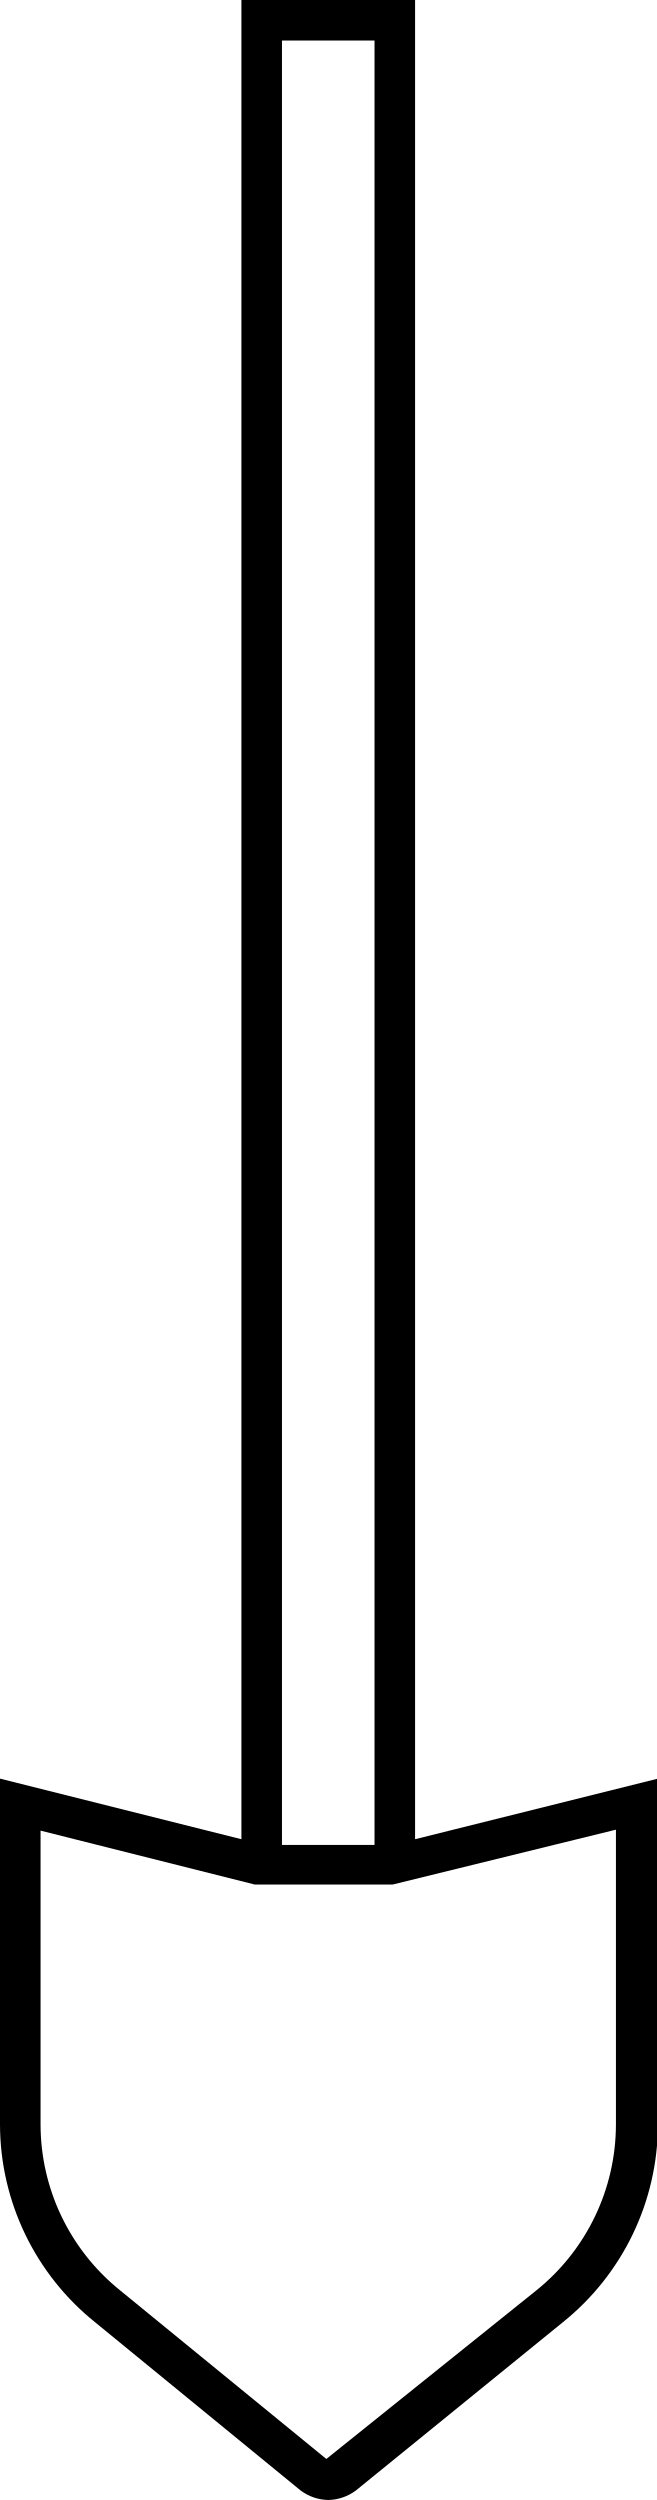
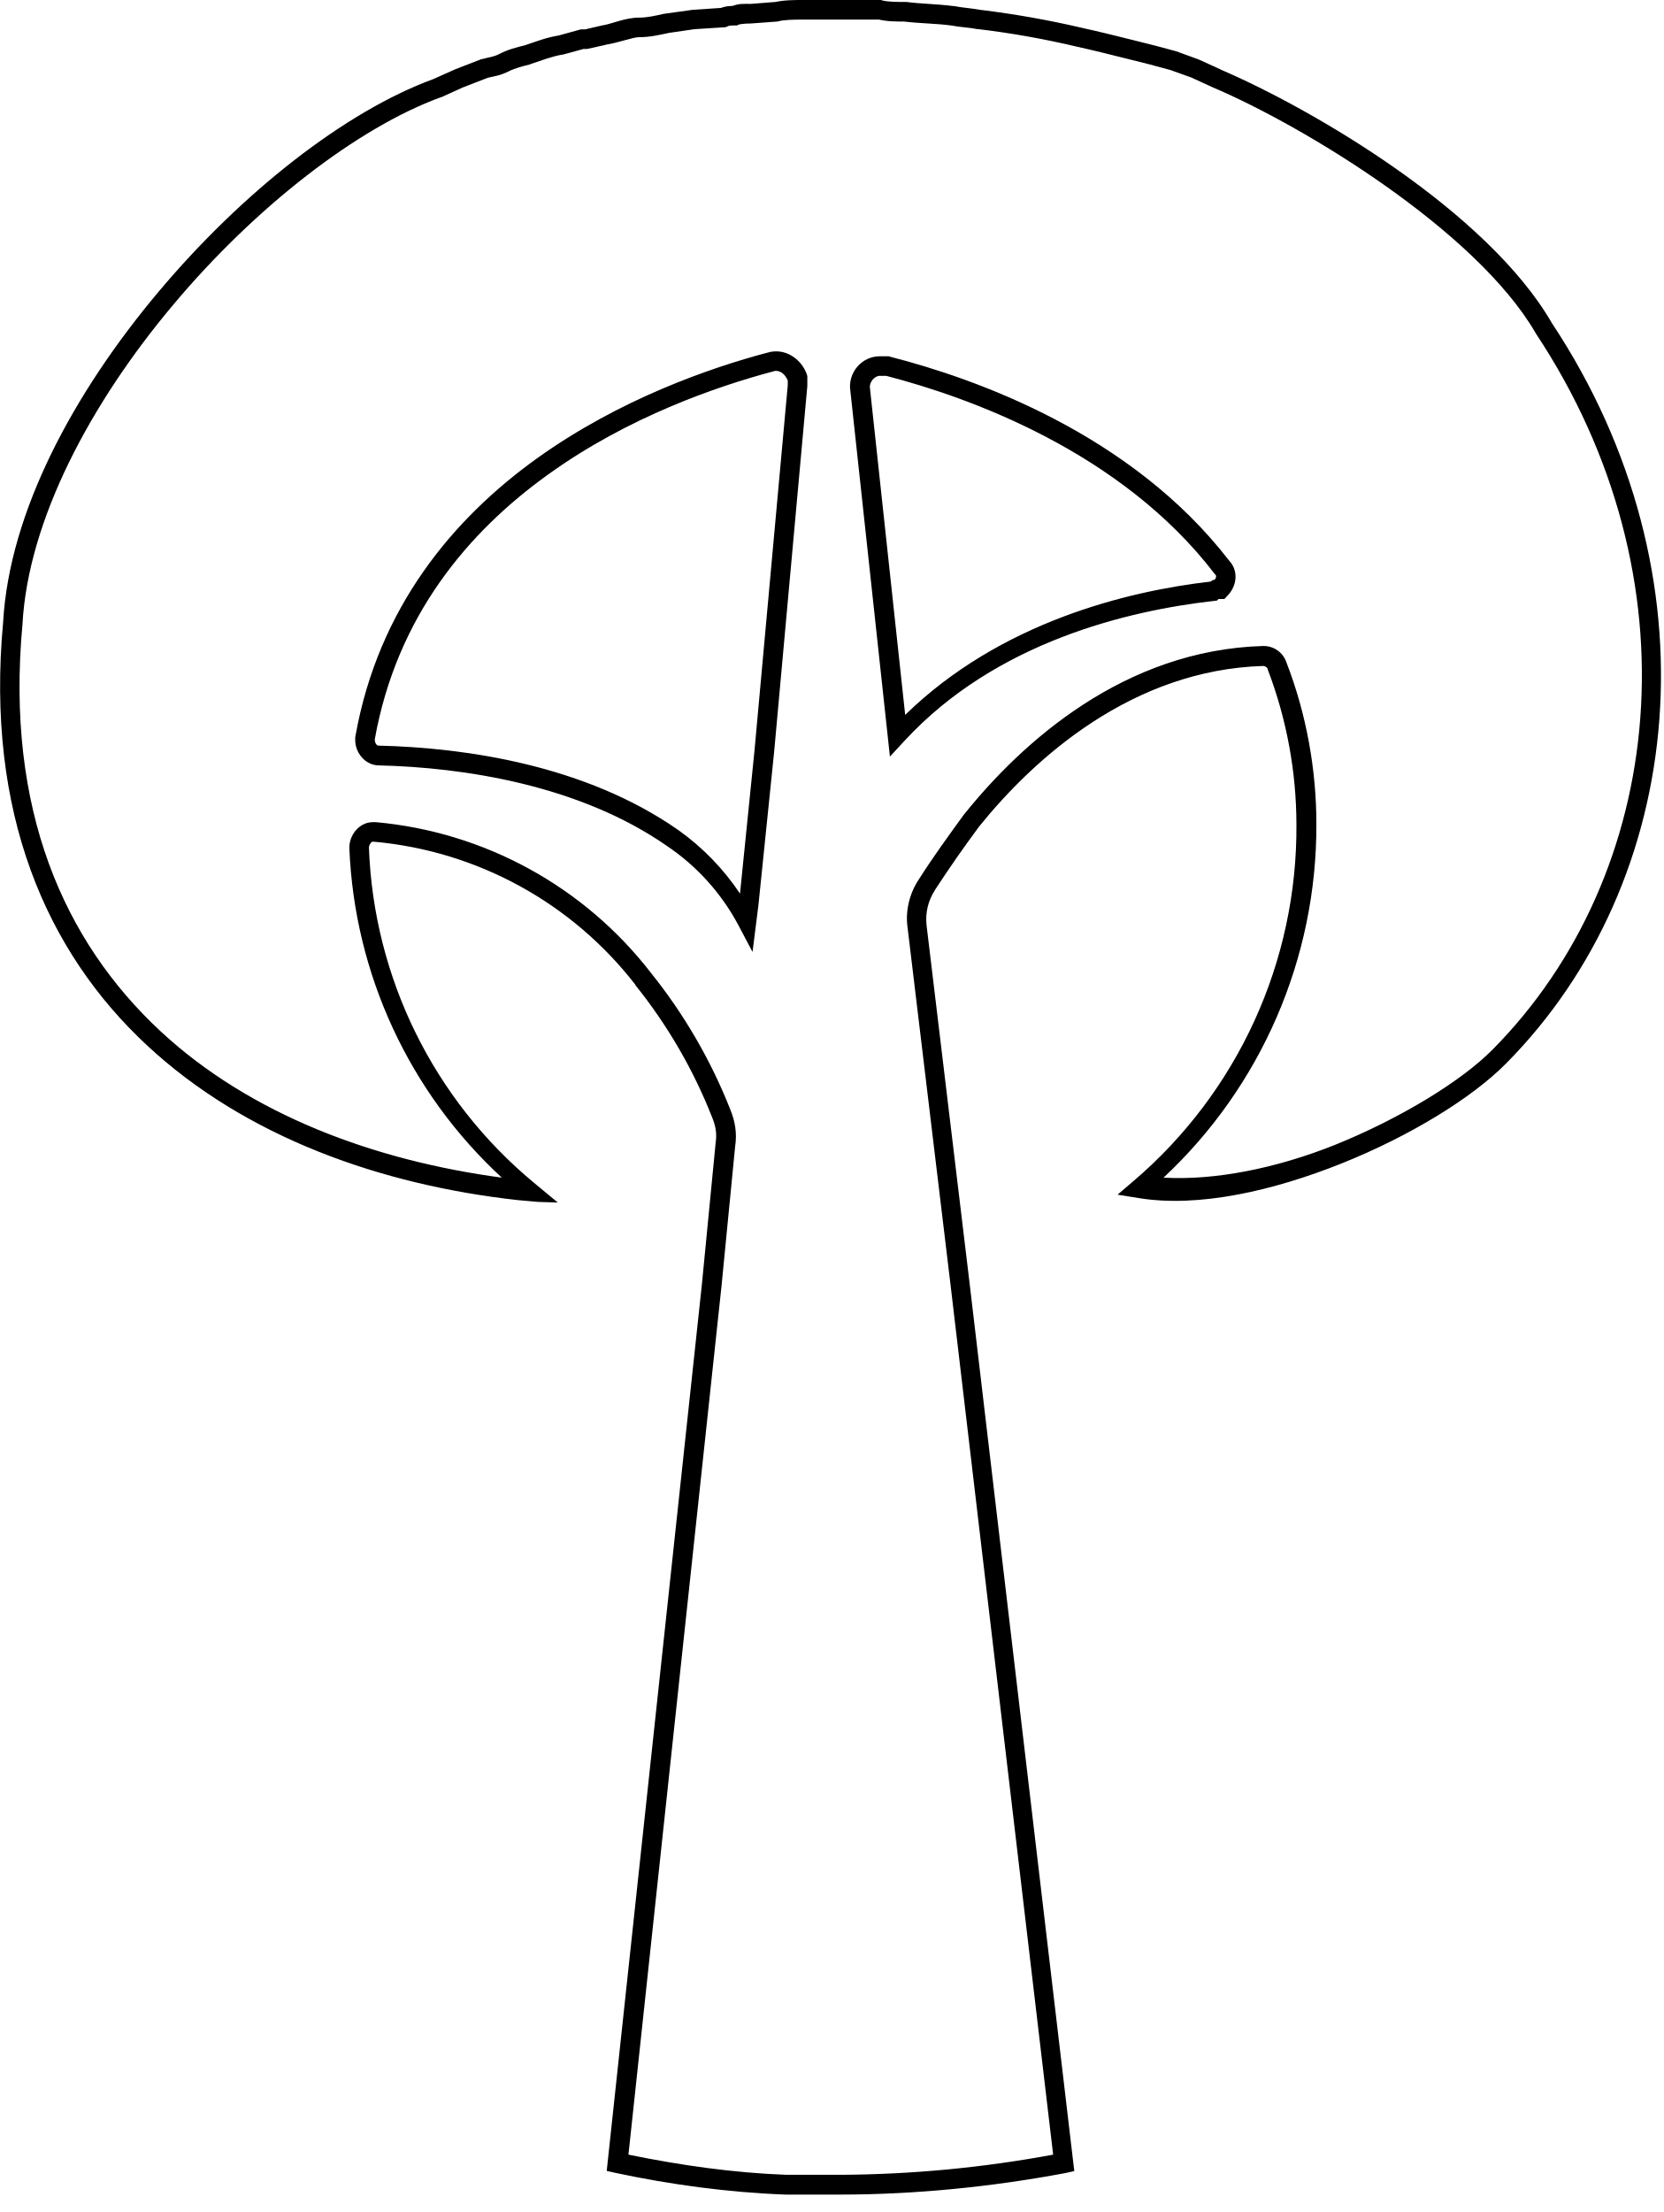
- <svg xmlns="http://www.w3.org/2000/svg" viewBox="0 0 13.76 52.4">
-   <path d="M8.7 38.55V0H5.06v38.55L0 37.28v7.25a5.33 5.33 0 0 0 2 4.15l4.3 3.52a1 1 0 0 0 .58.2 1 1 0 0 0 .58-.2l4.33-3.52a5.33 5.33 0 0 0 2-4.15v-7.25zM7.85.85v37.82H5.91V.85zm5.06 43.68A4.47 4.47 0 0 1 11.25 48l-4.41 3.54L2.51 48a4.47 4.47 0 0 1-1.66-3.47v-6.16l4.49 1.13h2.89l4.68-1.15z" data-name="Ebene 2" />
+ <svg xmlns="http://www.w3.org/2000/svg" fill-rule="evenodd" stroke-linejoin="round" stroke-miterlimit="2" clip-rule="evenodd" viewBox="0 0 85 113">
+   <path fill-rule="nonzero" d="M41.05 0c-.5 0-1.02 0-1.52.12l.08-.02-1.26.1c-.3 0-.64-.04-1.02.15l.22-.05c-.2 0-.5 0-.82.15l.19-.05-1.52.1-1.43.2h-.02c-.5.11-.87.2-1.3.2-.7 0-1.38.32-1.88.4h-.01l-.86.2h-.22l-1.16.32.05-.01c-.65.1-1.17.31-1.74.5l-.02.01h-.02c-.39.1-.82.2-1.26.43-.34.17-.46.15-.9.27h-.03l-1.34.52-1.12.5c-4.5 1.65-9.77 5.78-14.06 10.89C3.78 20.05.48 26.14.16 31.78c-.9 9.74 2.2 16.84 7.36 21.63 5.03 4.68 11.96 7.13 18.96 7.9.14.02 0 0 0 0l1.02.09 1 .03-.52-.43-.7-.58a23.34 23.34 0 0 1-8.43-17.12.4.4 0 0 1 .09-.23c.04-.06.08-.07.11-.07h.07a19.05 19.05 0 0 1 13.34 7.3v.02a25.95 25.95 0 0 1 3.93 6.77c.18.44.25.83.17 1.33v.02l-.7 7.2L31 110.9l.44.1c2.82.6 5.75 1 8.69 1.11h2.81c3.84 0 7.77-.4 11.5-1.1l.45-.1-5.35-45.36-2.2-18.3v-.01a2.7 2.7 0 0 1 .42-1.75v-.01a65.16 65.16 0 0 1 2.27-3.26c2.85-3.53 7.84-8 14.52-8.2.07 0 .2.07.22.15v.02a22.28 22.28 0 0 1 1.47 7.92 23.72 23.72 0 0 1-8.32 18.22l-.82.7 1.06.17c3.08.51 6.9-.37 10.4-1.77 3.49-1.4 6.65-3.34 8.39-5.1 9.23-9.31 10.88-24.94 2.34-37.83C76 10.81 67.14 5.6 62.36 3.55l-.01-.01-1.1-.5-1.15-.42-1.12-.3-1.2-.3c-.8-.2-1.6-.4-2.51-.6-1.71-.4-3.42-.7-5.12-.91h-.03c-.53-.1-.93-.11-1.37-.2h-.04C47.87.2 47.07.2 46.31.1L46.28.1h-.03c-.4 0-.87 0-1.18-.08L45.02 0H41.05zm3.78.98c.5.13 1.02.12 1.42.12h-.06c.84.1 1.64.1 2.4.2.53.1.93.1 1.36.19H50c1.68.2 3.36.5 5.05.9.9.2 1.69.4 2.49.6l1.2.3 1.07.29 1.06.38 1.09.5c4.62 1.96 13.45 7.3 16.5 12.55l.01.02c8.31 12.53 6.67 27.63-2.21 36.59-1.57 1.59-4.67 3.5-8.06 4.87-3 1.2-6.14 1.82-8.75 1.67a24.6 24.6 0 0 0 7.81-18.06c0-2.76-.5-5.6-1.53-8.26a1.23 1.23 0 0 0-1.17-.84h-.01c-7.12.2-12.33 4.92-15.28 8.59l-.01.01c-.8 1.1-1.6 2.2-2.31 3.32-.47.7-.7 1.6-.58 2.45l2.2 18.29 5.24 44.41a61.27 61.27 0 0 1-10.85 1.03h-2.78c-2.72-.1-5.43-.49-8.07-1.03l4.75-44.32.7-7.17c.11-.7-.01-1.31-.23-1.86a26.96 26.96 0 0 0-4.07-7.02A20.04 20.04 0 0 0 19.2 42h-.15c-.37 0-.68.19-.88.43-.2.24-.32.55-.32.87v.02a24.21 24.21 0 0 0 7.79 16.84c-6.5-.87-12.84-3.21-17.44-7.48-4.94-4.6-7.93-11.33-7.05-20.81v-.01c.3-5.3 3.48-11.27 7.7-16.29 4.2-5.01 9.44-9.06 13.67-10.6h.02l1.1-.5 1.29-.5c.34-.08.6-.1 1.05-.32.34-.17.7-.26 1.1-.36h.01l.02-.02c.62-.2 1.09-.39 1.62-.48h.03l1.06-.29H30l.95-.21h-.03c.7-.11 1.42-.39 1.72-.39.57 0 1.01-.11 1.5-.21h-.03l1.38-.2 1.58-.1.1-.04c.07-.04.17-.05.37-.05h.12l.1-.05c.03-.01.28-.05.58-.05h.02l1.36-.1.04-.01c.3-.08.78-.09 1.28-.09h3.9l-.12-.02zm-5.64 17.04c-2.89.77-7.52 2.36-11.76 5.4-4.25 3.05-8.1 7.6-9.27 14.19l-.01.05v.14c0 .33.12.63.32.87s.52.43.88.43h-.01c4.34.1 10.26 1 14.73 4.11a11.26 11.26 0 0 1 3.64 4.02l.74 1.4.3-2.38.8-7.8 1.7-18.73v-.5l-.02-.08c-.28-.82-1.15-1.4-2.03-1.12zm5.76.18c-.93 0-1.65.86-1.5 1.78l2.02 18.67.75-.81c4.67-5.06 11.45-6.65 15.79-7.14l.17-.02.08-.08H62.56l.14-.15c.23-.23.38-.52.42-.84.04-.32-.05-.69-.31-.96-5.02-6.51-13-9.32-17.34-10.43l-.06-.02h-.46zm-5.44.77c.3-.1.6.12.74.47v.24l-1.7 18.67-.74 7.3a12.5 12.5 0 0 0-3.17-3.26c-4.74-3.3-10.82-4.19-15.28-4.3-.04 0-.08 0-.13-.06a.4.4 0 0 1-.08-.23v-.04c1.13-6.29 4.77-10.59 8.87-13.53 4.1-2.95 8.65-4.5 11.46-5.25h.03zm5.44.23h.33c4.25 1.1 12 3.88 16.77 10.1l.02.03.03.02c.03.04.04.06.03.14 0 .04-.04.08-.07.13h-.05c-.05.01-.1.06-.16.09-4.25.49-10.74 2.07-15.6 6.81l-1.8-16.69v-.01c-.05-.28.23-.62.5-.62z" />
</svg>
